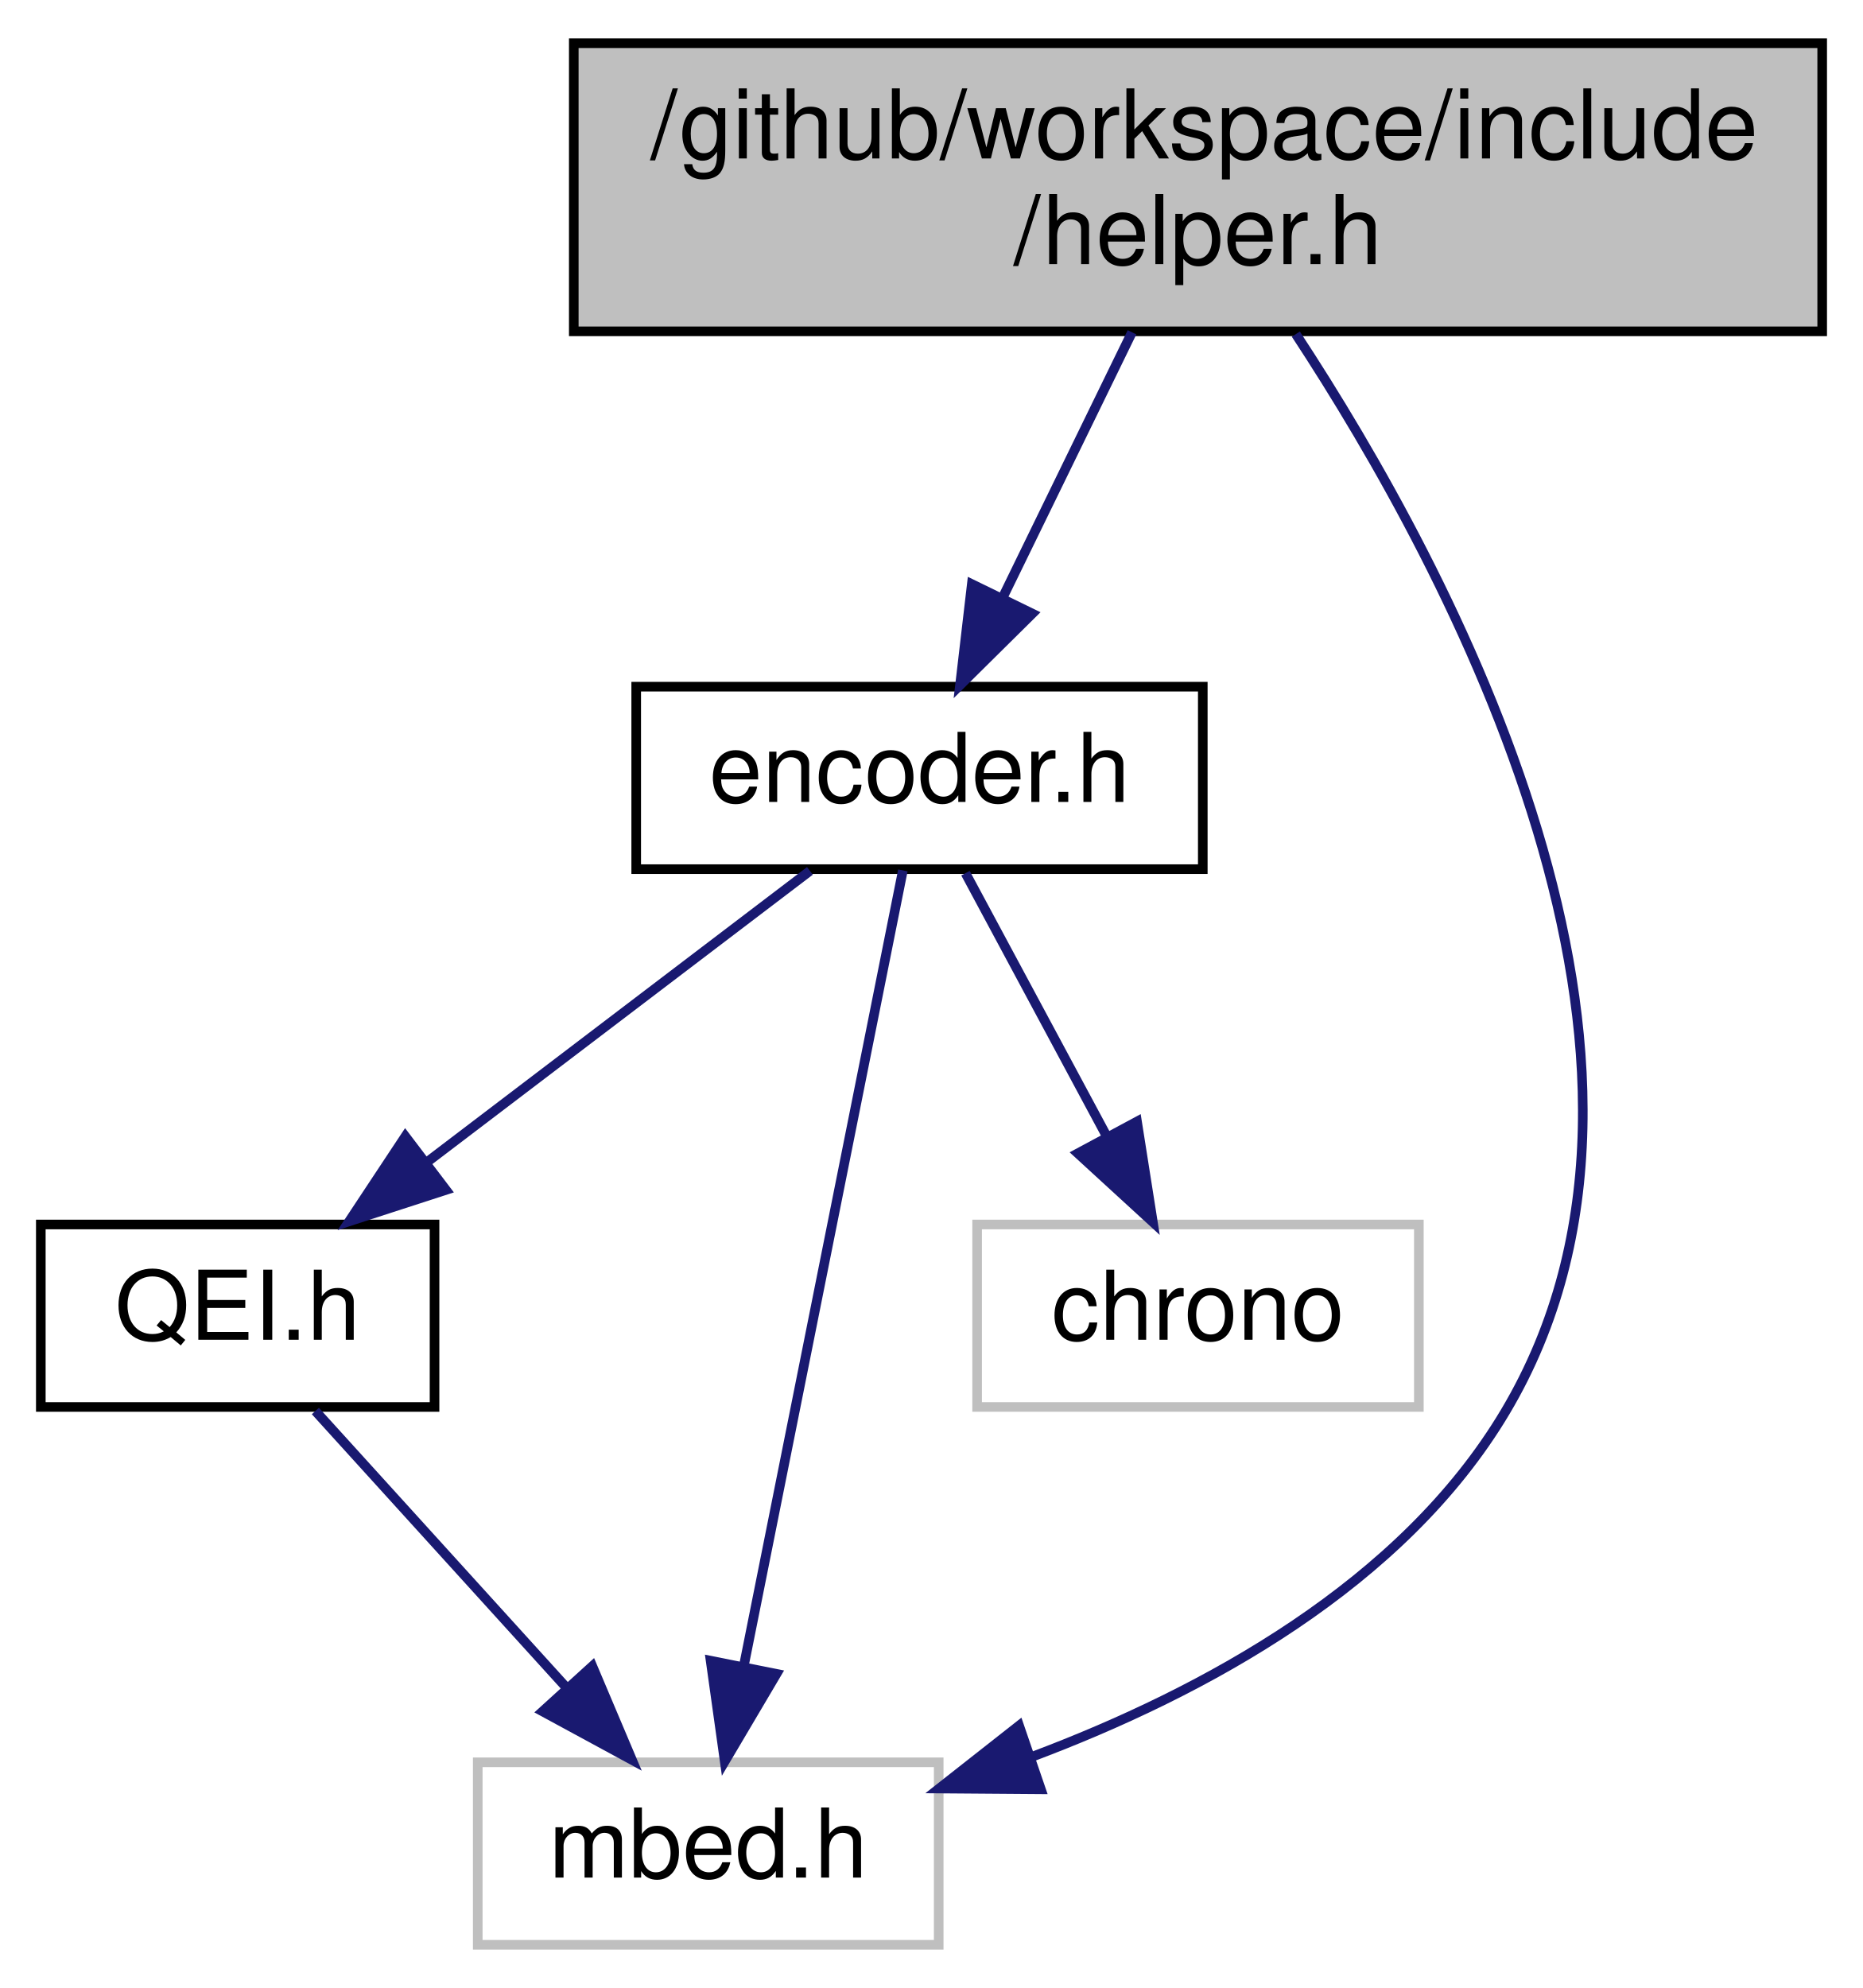
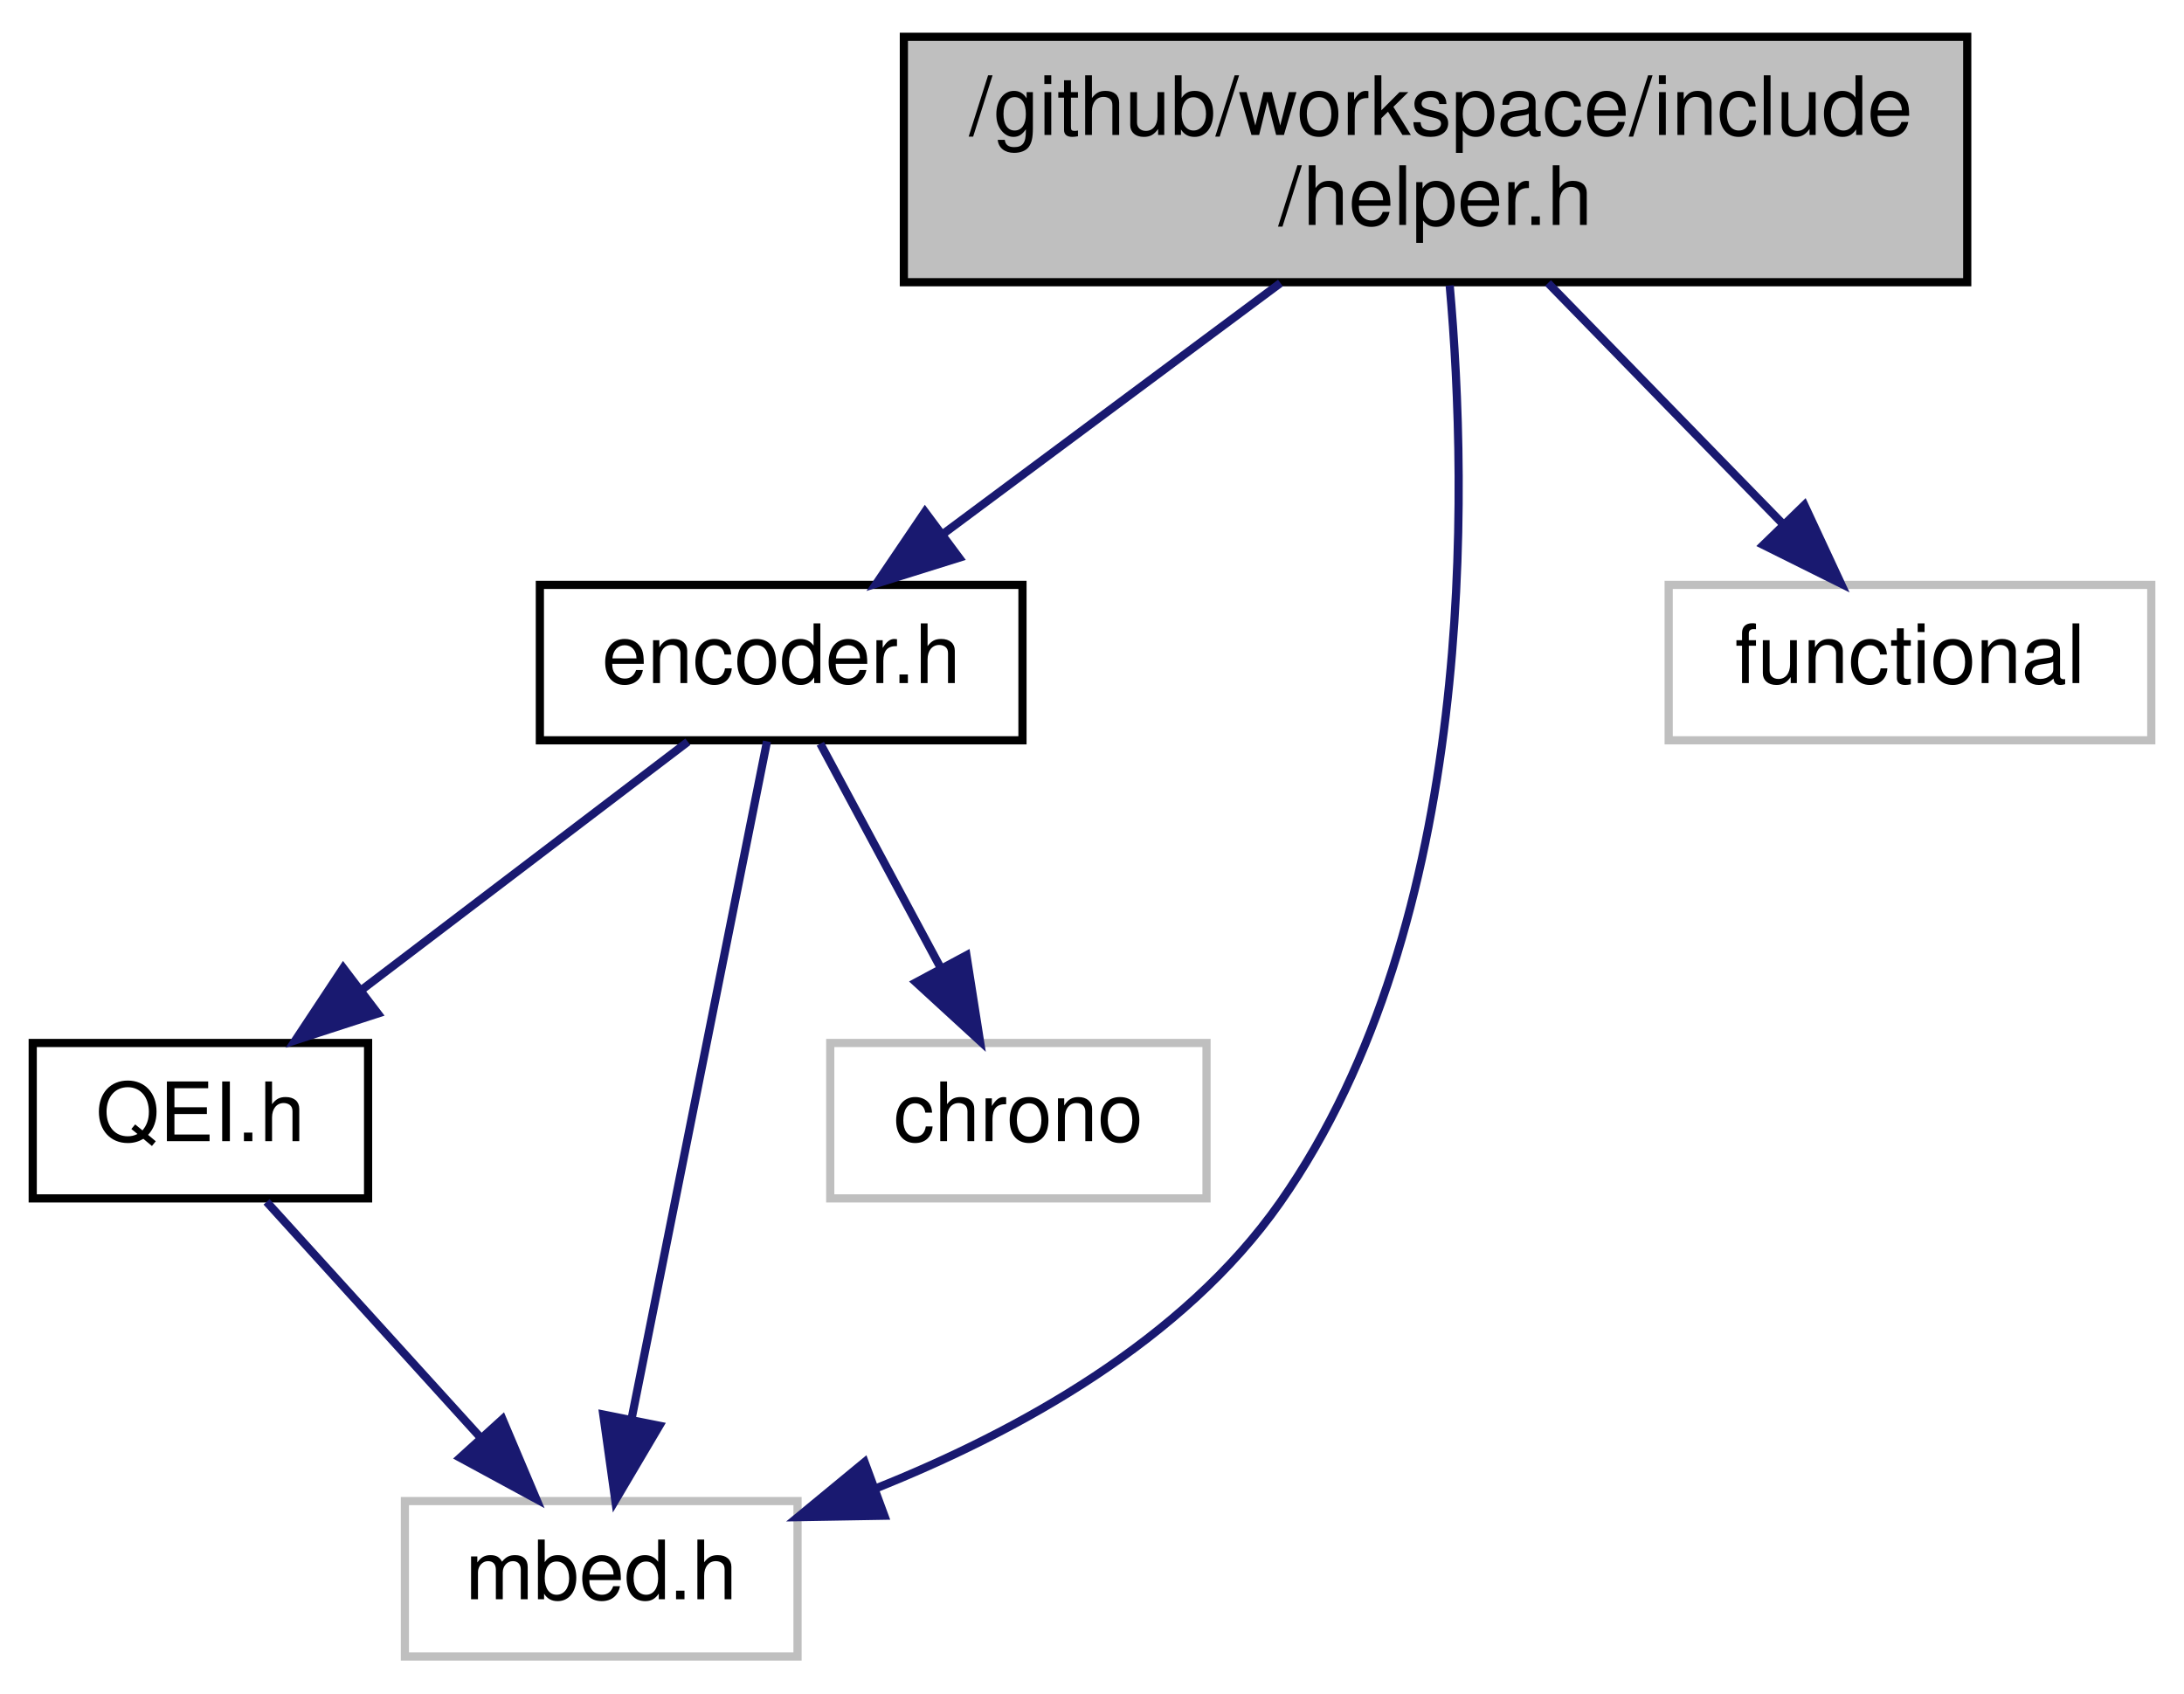
- <svg xmlns="http://www.w3.org/2000/svg" xmlns:xlink="http://www.w3.org/1999/xlink" width="194pt" height="207pt" viewBox="0.00 0.00 193.50 207.00">
+ <svg xmlns="http://www.w3.org/2000/svg" xmlns:xlink="http://www.w3.org/1999/xlink" width="267pt" height="207pt" viewBox="0.00 0.00 267.00 207.00">
  <g id="graph0" class="graph" transform="scale(1 1) rotate(0) translate(4 203)">
    <g id="node1" class="node">
      <g id="a_node1">
        <a xlink:title=" ">
-           <polygon fill="#bfbfbf" stroke="black" points="55.5,-168.5 55.5,-198.5 185.5,-198.5 185.5,-168.5 55.5,-168.5" />
-           <text text-anchor="start" x="63.5" y="-186.5" font-family="Helvetica,sans-Serif" font-size="10.00">/github/workspace/include</text>
-           <text text-anchor="middle" x="120.5" y="-175.5" font-family="Helvetica,sans-Serif" font-size="10.00">/helper.h</text>
+           <polygon fill="#bfbfbf" stroke="black" points="106.5,-168.5 106.5,-198.5 236.5,-198.5 236.5,-168.5 106.5,-168.5" />
+           <text text-anchor="start" x="114.5" y="-186.5" font-family="Helvetica,sans-Serif" font-size="10.00">/github/workspace/include</text>
+           <text text-anchor="middle" x="171.5" y="-175.5" font-family="Helvetica,sans-Serif" font-size="10.00">/helper.h</text>
        </a>
      </g>
    </g>
    <g id="node2" class="node">
      <g id="a_node2">
        <a xlink:href="encoder_8h.html" target="_top" xlink:title=" ">
          <polygon fill="none" stroke="black" points="62,-112.5 62,-131.5 121,-131.5 121,-112.5 62,-112.5" />
          <text text-anchor="middle" x="91.5" y="-119.5" font-family="Helvetica,sans-Serif" font-size="10.00">encoder.h</text>
        </a>
      </g>
    </g>
    <g id="edge1" class="edge">
-       <path fill="none" stroke="midnightblue" d="M113.63,-168.4C109.59,-160.11 104.44,-149.55 100.13,-140.71" />
-       <polygon fill="midnightblue" stroke="midnightblue" points="103.25,-139.11 95.72,-131.66 96.95,-142.18 103.25,-139.11" />
+       <path fill="none" stroke="midnightblue" d="M152.54,-168.4C140.08,-159.13 123.8,-147.03 111.19,-137.65" />
+       <polygon fill="midnightblue" stroke="midnightblue" points="113.25,-134.82 103.14,-131.66 109.08,-140.43 113.25,-134.82" />
    </g>
    <g id="node4" class="node">
      <g id="a_node4">
        <a xlink:title=" ">
          <polygon fill="none" stroke="#bfbfbf" points="45.5,-0.5 45.5,-19.5 93.5,-19.5 93.5,-0.5 45.5,-0.5" />
          <text text-anchor="middle" x="69.5" y="-7.5" font-family="Helvetica,sans-Serif" font-size="10.00">mbed.h</text>
        </a>
      </g>
    </g>
    <g id="edge6" class="edge">
-       <path fill="none" stroke="midnightblue" d="M130.69,-168.21C146.82,-143.66 174.29,-92.59 152.5,-56 141.82,-38.06 121.21,-26.83 103.2,-20.07" />
-       <polygon fill="midnightblue" stroke="midnightblue" points="104.14,-16.69 93.54,-16.77 101.87,-23.32 104.14,-16.69" />
+       <path fill="none" stroke="midnightblue" d="M173.23,-168.1C175.47,-142.94 176.6,-90.37 152.5,-56 140.67,-39.13 120.44,-27.97 102.92,-20.99" />
+       <polygon fill="midnightblue" stroke="midnightblue" points="104.12,-17.71 93.53,-17.53 101.7,-24.27 104.12,-17.71" />
+     </g>
+     <g id="node6" class="node">
+       <g id="a_node6">
+         <a xlink:title=" ">
+           <polygon fill="none" stroke="#bfbfbf" points="200,-112.5 200,-131.5 259,-131.5 259,-112.5 200,-112.5" />
+           <text text-anchor="middle" x="229.5" y="-119.5" font-family="Helvetica,sans-Serif" font-size="10.00">functional</text>
+         </a>
+       </g>
+     </g>
+     <g id="edge7" class="edge">
+       <path fill="none" stroke="midnightblue" d="M185.25,-168.4C193.85,-159.58 204.95,-148.18 213.89,-139.02" />
+       <polygon fill="midnightblue" stroke="midnightblue" points="216.59,-141.26 221.06,-131.66 211.57,-136.38 216.59,-141.26" />
    </g>
    <g id="node3" class="node">
      <g id="a_node3">
        <a xlink:href="_q_e_i_8h.html" target="_top" xlink:title=" ">
          <polygon fill="none" stroke="black" points="0,-56.5 0,-75.5 41,-75.5 41,-56.5 0,-56.5" />
          <text text-anchor="middle" x="20.5" y="-63.5" font-family="Helvetica,sans-Serif" font-size="10.00">QEI.h</text>
        </a>
      </g>
    </g>
    <g id="edge2" class="edge">
      <path fill="none" stroke="midnightblue" d="M80.09,-112.32C69.39,-104.18 53.16,-91.84 40.34,-82.09" />
      <polygon fill="midnightblue" stroke="midnightblue" points="42.19,-79.1 32.11,-75.83 37.96,-84.67 42.19,-79.1" />
    </g>
    <g id="edge4" class="edge">
      <path fill="none" stroke="midnightblue" d="M89.77,-112.37C86.22,-94.62 78.03,-53.67 73.22,-29.6" />
      <polygon fill="midnightblue" stroke="midnightblue" points="76.61,-28.71 71.22,-19.59 69.75,-30.08 76.61,-28.71" />
    </g>
    <g id="node5" class="node">
      <g id="a_node5">
        <a xlink:title=" ">
          <polygon fill="none" stroke="#bfbfbf" points="97.5,-56.5 97.5,-75.5 143.5,-75.5 143.5,-56.5 97.5,-56.5" />
          <text text-anchor="middle" x="120.5" y="-63.5" font-family="Helvetica,sans-Serif" font-size="10.00">chrono</text>
        </a>
      </g>
    </g>
    <g id="edge5" class="edge">
      <path fill="none" stroke="midnightblue" d="M96.29,-112.08C100.26,-104.69 106.03,-93.95 110.93,-84.81" />
      <polygon fill="midnightblue" stroke="midnightblue" points="114.15,-86.22 115.8,-75.75 107.99,-82.91 114.15,-86.22" />
    </g>
    <g id="edge3" class="edge">
      <path fill="none" stroke="midnightblue" d="M28.59,-56.08C35.66,-48.3 46.09,-36.8 54.65,-27.37" />
      <polygon fill="midnightblue" stroke="midnightblue" points="57.43,-29.51 61.56,-19.75 52.25,-24.8 57.43,-29.51" />
    </g>
  </g>
</svg>
